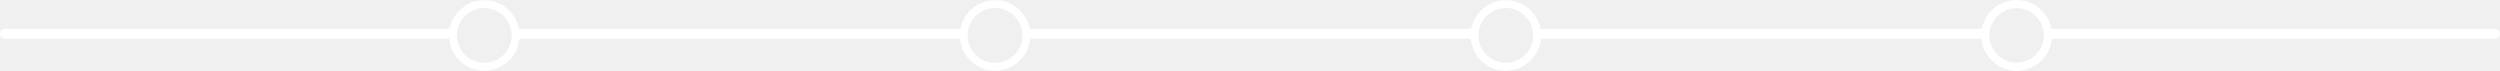
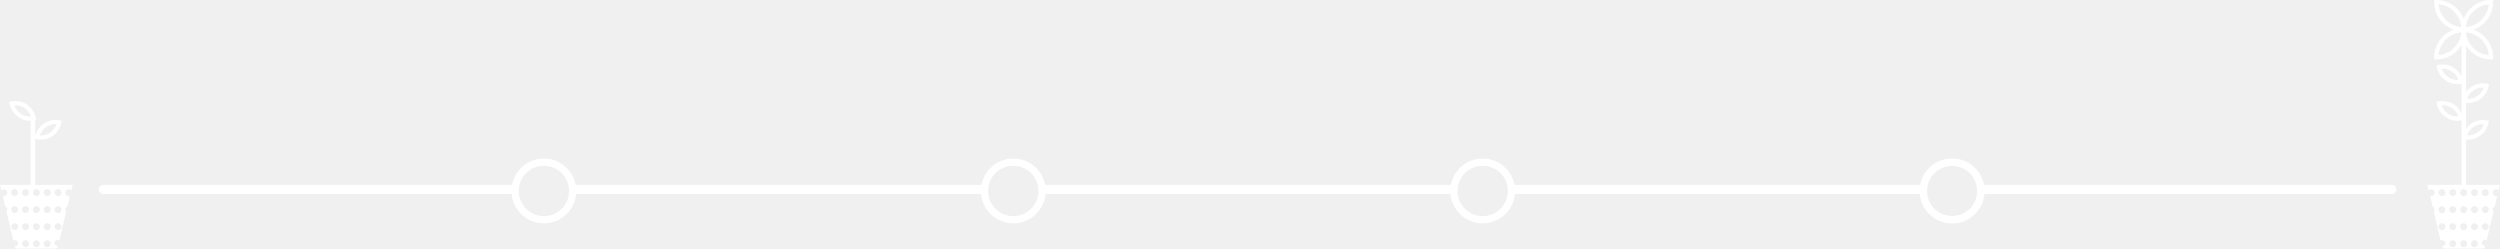
- <svg xmlns="http://www.w3.org/2000/svg" version="1.1" id="Layer_1" x="0px" y="0px" width="505.438px" height="14.32px" viewBox="0 0 505.438 14.32" enable-background="new 0 0 505.438 14.32" xml:space="preserve">
-   <path fill="#FFFFFF" d="M91,7.827H1c-0.553,0-1-0.447-1-1s0.447-1,1-1h90c0.553,0,1,0.447,1,1S91.553,7.827,91,7.827z" />
-   <path fill="#FFFFFF" d="M504.438,7.827h-90c-0.553,0-1-0.447-1-1s0.447-1,1-1h90c0.553,0,1,0.447,1,1S504.99,7.827,504.438,7.827z" />
-   <circle fill="none" stroke="#FFFFFF" stroke-width="1.589" stroke-linecap="round" stroke-linejoin="round" stroke-miterlimit="10" cx="97.908" cy="7.16" r="6.334" />
-   <path fill="#FFFFFF" d="M194.604,7.827h-90c-0.553,0-1-0.447-1-1s0.447-1,1-1h90c0.553,0,1,0.447,1,1S195.157,7.827,194.604,7.827z" />
-   <circle fill="none" stroke="#FFFFFF" stroke-width="1.589" stroke-linecap="round" stroke-linejoin="round" stroke-miterlimit="10" cx="201.176" cy="7.16" r="6.334" />
-   <path fill="#FFFFFF" d="M297.834,7.827h-90c-0.553,0-1-0.447-1-1s0.447-1,1-1h90c0.553,0,1,0.447,1,1S298.387,7.827,297.834,7.827z" />
-   <circle fill="none" stroke="#FFFFFF" stroke-width="1.589" stroke-linecap="round" stroke-linejoin="round" stroke-miterlimit="10" cx="304.443" cy="7.16" r="6.334" />
-   <path fill="#FFFFFF" d="M401,7.827h-90c-0.553,0-1-0.447-1-1s0.447-1,1-1h90c0.553,0,1,0.447,1,1S401.553,7.827,401,7.827z" />
-   <path fill="#FFFFFF" d="M407.71,14.32c-3.948,0-7.16-3.212-7.16-7.16S403.762,0,407.71,0s7.16,3.212,7.16,7.16  S411.658,14.32,407.71,14.32z M407.71,1.652c-3.037,0-5.508,2.471-5.508,5.508s2.471,5.508,5.508,5.508s5.508-2.471,5.508-5.508  S410.747,1.652,407.71,1.652z" />
+ <svg xmlns="http://www.w3.org/2000/svg" version="1.1" id="Layer_1" x="0px" y="0px" width="550px" height="54.674px" viewBox="0 0 550 54.674" enable-background="new 0 0 550 54.674" xml:space="preserve">
+   <path fill="#FFFFFF" d="M549.156,41.604c0.207,0,0.395,0.168,0.533,0.302L550,40.674h-7.458v-9.993  c0.146,0.014,0.29,0.042,0.437,0.042c2.188,0,4.083-1.561,4.504-3.712l0.089-0.454l-0.454-0.089  c-0.294-0.058-0.594-0.087-0.892-0.087c-1.495,0-2.839,0.738-3.684,1.885v-5.644c0.146,0.015,0.29,0.043,0.436,0.043  c2.188,0,4.084-1.562,4.505-3.713l0.089-0.454l-0.454-0.089c-0.294-0.058-0.594-0.087-0.892-0.087c-1.495,0-2.839,0.738-3.684,1.886  V10.021c1.138,1.83,3.161,3.055,5.47,3.055h0.463v-0.463c0-2.807-1.807-5.194-4.316-6.075c2.51-0.881,4.316-3.269,4.316-6.075V0  h-0.463c-2.742,0-5.083,1.725-6.012,4.144C541.071,1.725,538.73,0,535.988,0h-0.463v0.463c0,2.807,1.807,5.194,4.316,6.075  c-2.51,0.881-4.316,3.269-4.316,6.075v0.463h0.463c2.366,0,4.434-1.286,5.554-3.192v6.979c-0.733-1.604-2.339-2.695-4.16-2.695  c-0.298,0-0.599,0.029-0.894,0.088l-0.453,0.089l0.089,0.454c0.422,2.151,2.316,3.712,4.506,3.712c0.297,0,0.596-0.029,0.89-0.087  l0.022-0.004v6.502c-0.733-1.604-2.339-2.695-4.161-2.695c-0.298,0-0.598,0.029-0.892,0.087l-0.454,0.089l0.089,0.454  c0.421,2.151,2.316,3.713,4.506,3.713c0.297,0,0.596-0.029,0.89-0.087l0.022-0.004v14.196H534l0.311,1.232  c0.139-0.134,0.326-0.26,0.533-0.26c0.424,0,0.767,0.322,0.767,0.746s-0.343,0.756-0.767,0.756c-0.081,0-0.158-0.021-0.232-0.045  l0.55,2.322c0.265,0.121,0.449,0.385,0.449,0.695c0,0.182-0.065,0.347-0.173,0.478l1.492,6.313c0.092-0.039,0.193-0.062,0.3-0.062  c0.423,0,0.767,0.343,0.767,0.766c0,0.408-0.319,0.438-0.721,0.462l0.212,0.597h9.025l0.212-0.597  c-0.401-0.024-0.721-0.204-0.721-0.612c0-0.423,0.344-0.69,0.767-0.69c0.106,0,0.208,0.06,0.3,0.099l1.491-6.293  c-0.106-0.132-0.173-0.288-0.173-0.471c0-0.31,0.186-0.57,0.45-0.691l0.549-2.322c-0.073,0.023-0.15,0.041-0.231,0.041  c-0.424,0-0.768-0.343-0.768-0.766C548.389,41.947,548.732,41.604,549.156,41.604z M546.445,27.313  c-0.523,1.533-2.043,2.589-3.687,2.477C543.282,28.257,544.799,27.214,546.445,27.313z M546.445,19.255  c-0.522,1.532-2.056,2.589-3.687,2.478C543.282,20.2,544.799,19.15,546.445,19.255z M536.473,12.129  c0.231-2.657,2.354-4.78,5.012-5.012C541.253,9.774,539.13,11.897,536.473,12.129z M536.473,0.947  c2.657,0.231,4.78,2.354,5.012,5.012C538.827,5.728,536.704,3.604,536.473,0.947z M540.63,17.584c-1.58,0-2.969-1.02-3.469-2.484  c1.655-0.075,3.163,0.945,3.687,2.478C540.775,17.582,540.702,17.584,540.63,17.584z M540.63,25.643c-1.58,0-2.969-1.02-3.469-2.484  c1.655-0.097,3.163,0.945,3.687,2.478C540.775,25.641,540.702,25.643,540.63,25.643z M547.527,12.129  c-2.606-0.228-4.688-2.278-4.985-4.864V7.122C545.187,7.365,547.297,9.48,547.527,12.129z M547.527,0.947  c-0.231,2.657-2.354,4.78-5.012,5.012C542.747,3.302,544.87,1.179,547.527,0.947z M537.229,50.635c-0.424,0-0.767-0.344-0.767-0.768  c0-0.423,0.343-0.766,0.767-0.766c0.423,0,0.767,0.343,0.767,0.766C537.996,50.291,537.652,50.635,537.229,50.635z M537.229,46.886  c-0.424,0-0.767-0.343-0.767-0.767c0-0.423,0.343-0.767,0.767-0.767c0.423,0,0.767,0.344,0.767,0.767  C537.996,46.543,537.652,46.886,537.229,46.886z M537.229,43.138c-0.424,0-0.767-0.344-0.767-0.767s0.343-0.767,0.767-0.767  c0.423,0,0.767,0.344,0.767,0.767S537.652,43.138,537.229,43.138z M539.615,54.383c-0.424,0-0.768-0.344-0.768-0.768  c0-0.423,0.344-0.766,0.768-0.766c0.423,0,0.767,0.343,0.767,0.766C540.382,54.039,540.038,54.383,539.615,54.383z M539.615,50.635  c-0.424,0-0.768-0.344-0.768-0.768c0-0.423,0.344-0.766,0.768-0.766c0.423,0,0.767,0.343,0.767,0.766  C540.382,50.291,540.038,50.635,539.615,50.635z M539.615,46.886c-0.424,0-0.768-0.343-0.768-0.767c0-0.423,0.344-0.767,0.768-0.767  c0.423,0,0.767,0.344,0.767,0.767C540.382,46.543,540.038,46.886,539.615,46.886z M539.615,43.138c-0.424,0-0.768-0.344-0.768-0.767  s0.344-0.767,0.768-0.767c0.423,0,0.767,0.344,0.767,0.767S540.038,43.138,539.615,43.138z M542,54.383  c-0.424,0-0.767-0.344-0.767-0.768c0-0.423,0.343-0.766,0.767-0.766c0.423,0,0.767,0.343,0.767,0.766  C542.767,54.039,542.423,54.383,542,54.383z M542,50.635c-0.424,0-0.767-0.344-0.767-0.768c0-0.423,0.343-0.766,0.767-0.766  c0.423,0,0.767,0.343,0.767,0.766C542.767,50.291,542.423,50.635,542,50.635z M542,46.886c-0.424,0-0.767-0.343-0.767-0.767  c0-0.423,0.343-0.767,0.767-0.767c0.423,0,0.767,0.344,0.767,0.767C542.767,46.543,542.423,46.886,542,46.886z M542,43.138  c-0.424,0-0.767-0.344-0.767-0.767s0.343-0.767,0.767-0.767c0.423,0,0.767,0.344,0.767,0.767S542.423,43.138,542,43.138z   M544.385,54.383c-0.423,0-0.767-0.344-0.767-0.768c0-0.423,0.344-0.766,0.767-0.766c0.424,0,0.768,0.343,0.768,0.766  C545.152,54.039,544.809,54.383,544.385,54.383z M544.385,50.635c-0.423,0-0.767-0.344-0.767-0.768c0-0.423,0.344-0.766,0.767-0.766  c0.424,0,0.768,0.343,0.768,0.766C545.152,50.291,544.809,50.635,544.385,50.635z M544.385,46.886c-0.423,0-0.767-0.343-0.767-0.767  c0-0.423,0.344-0.767,0.767-0.767c0.424,0,0.768,0.344,0.768,0.767C545.152,46.543,544.809,46.886,544.385,46.886z M544.385,43.138  c-0.423,0-0.767-0.344-0.767-0.767s0.344-0.767,0.767-0.767c0.424,0,0.768,0.344,0.768,0.767S544.809,43.138,544.385,43.138z   M546.771,50.635c-0.423,0-0.767-0.344-0.767-0.768c0-0.423,0.344-0.766,0.767-0.766s0.767,0.343,0.767,0.766  C547.537,50.291,547.193,50.635,546.771,50.635z M546.771,46.886c-0.423,0-0.767-0.343-0.767-0.767c0-0.423,0.344-0.767,0.767-0.767  s0.767,0.344,0.767,0.767C547.537,46.543,547.193,46.886,546.771,46.886z M546.771,43.138c-0.423,0-0.767-0.344-0.767-0.767  s0.344-0.767,0.767-0.767s0.767,0.344,0.767,0.767S547.193,43.138,546.771,43.138z" />
+   <path fill="#FFFFFF" d="M15.156,41.604c0.207,0,0.395,0.168,0.533,0.302L16,40.674H7.75V30.569l0.337,0.066  c0.294,0.058,0.594,0.087,0.892,0.087c2.188,0,4.083-1.561,4.504-3.712l0.089-0.454l-0.454-0.089  c-0.294-0.058-0.594-0.087-0.892-0.087c-2.153,0-4.017,1.515-4.476,3.614v-3.559l0.225-0.044l-0.09-0.454  c-0.422-2.151-2.316-3.713-4.504-3.713c-0.298,0-0.598,0.029-0.892,0.087l-0.454,0.089l0.089,0.454  c0.421,2.151,2.316,3.713,4.506,3.713c0.04,0,0.08-0.011,0.12-0.012v14.117H0l0.311,1.232c0.139-0.134,0.326-0.26,0.533-0.26  c0.424,0,0.767,0.322,0.767,0.746s-0.343,0.756-0.767,0.756c-0.081,0-0.158-0.021-0.232-0.045l0.55,2.322  c0.265,0.121,0.449,0.385,0.449,0.695c0,0.182-0.065,0.347-0.173,0.478l1.492,6.313c0.092-0.039,0.193-0.062,0.3-0.062  c0.423,0,0.767,0.343,0.767,0.766c0,0.408-0.319,0.438-0.721,0.462l0.212,0.597h9.025l0.212-0.597  c-0.401-0.024-0.721-0.204-0.721-0.612c0-0.423,0.344-0.69,0.767-0.69c0.106,0,0.208,0.06,0.3,0.099l1.491-6.293  c-0.106-0.132-0.173-0.288-0.173-0.471c0-0.31,0.186-0.57,0.45-0.691l0.549-2.322c-0.073,0.023-0.15,0.041-0.231,0.041  c-0.424,0-0.768-0.343-0.768-0.766C14.389,41.947,14.732,41.604,15.156,41.604z M12.445,27.313  c-0.522,1.533-2.036,2.589-3.687,2.477C9.282,28.257,10.783,27.214,12.445,27.313z M6.63,25.643c-1.58,0-2.969-1.02-3.469-2.484  c1.669-0.097,3.162,0.945,3.687,2.478C6.775,25.641,6.702,25.643,6.63,25.643z M3.229,50.635c-0.424,0-0.767-0.344-0.767-0.768  c0-0.423,0.343-0.766,0.767-0.766c0.423,0,0.767,0.343,0.767,0.766C3.996,50.291,3.652,50.635,3.229,50.635z M3.229,46.886  c-0.424,0-0.767-0.343-0.767-0.767c0-0.423,0.343-0.767,0.767-0.767c0.423,0,0.767,0.344,0.767,0.767  C3.996,46.543,3.652,46.886,3.229,46.886z M3.229,43.138c-0.424,0-0.767-0.344-0.767-0.767s0.343-0.767,0.767-0.767  c0.423,0,0.767,0.344,0.767,0.767S3.652,43.138,3.229,43.138z M5.615,54.383c-0.424,0-0.768-0.344-0.768-0.768  c0-0.423,0.344-0.766,0.768-0.766c0.423,0,0.767,0.343,0.767,0.766C6.382,54.039,6.038,54.383,5.615,54.383z M5.615,50.635  c-0.424,0-0.768-0.344-0.768-0.768c0-0.423,0.344-0.766,0.768-0.766c0.423,0,0.767,0.343,0.767,0.766  C6.382,50.291,6.038,50.635,5.615,50.635z M5.615,46.886c-0.424,0-0.768-0.343-0.768-0.767c0-0.423,0.344-0.767,0.768-0.767  c0.423,0,0.767,0.344,0.767,0.767C6.382,46.543,6.038,46.886,5.615,46.886z M5.615,43.138c-0.424,0-0.768-0.344-0.768-0.767  s0.344-0.767,0.768-0.767c0.423,0,0.767,0.344,0.767,0.767S6.038,43.138,5.615,43.138z M8,54.383c-0.424,0-0.767-0.344-0.767-0.768  c0-0.423,0.343-0.766,0.767-0.766c0.423,0,0.767,0.343,0.767,0.766C8.767,54.039,8.423,54.383,8,54.383z M8,50.635  c-0.424,0-0.767-0.344-0.767-0.768c0-0.423,0.343-0.766,0.767-0.766c0.423,0,0.767,0.343,0.767,0.766  C8.767,50.291,8.423,50.635,8,50.635z M8,46.886c-0.424,0-0.767-0.343-0.767-0.767c0-0.423,0.343-0.767,0.767-0.767  c0.423,0,0.767,0.344,0.767,0.767C8.767,46.543,8.423,46.886,8,46.886z M8,43.138c-0.424,0-0.767-0.344-0.767-0.767  S7.576,41.604,8,41.604c0.423,0,0.767,0.344,0.767,0.767S8.423,43.138,8,43.138z M10.385,54.383c-0.423,0-0.767-0.344-0.767-0.768  c0-0.423,0.344-0.766,0.767-0.766c0.424,0,0.768,0.343,0.768,0.766C11.152,54.039,10.809,54.383,10.385,54.383z M10.385,50.635  c-0.423,0-0.767-0.344-0.767-0.768c0-0.423,0.344-0.766,0.767-0.766c0.424,0,0.768,0.343,0.768,0.766  C11.152,50.291,10.809,50.635,10.385,50.635z M10.385,46.886c-0.423,0-0.767-0.343-0.767-0.767c0-0.423,0.344-0.767,0.767-0.767  c0.424,0,0.768,0.344,0.768,0.767C11.152,46.543,10.809,46.886,10.385,46.886z M10.385,43.138c-0.423,0-0.767-0.344-0.767-0.767  s0.344-0.767,0.767-0.767c0.424,0,0.768,0.344,0.768,0.767S10.809,43.138,10.385,43.138z M12.771,50.635  c-0.423,0-0.767-0.344-0.767-0.768c0-0.423,0.344-0.766,0.767-0.766s0.767,0.343,0.767,0.766  C13.537,50.291,13.193,50.635,12.771,50.635z M12.771,46.886c-0.423,0-0.767-0.343-0.767-0.767c0-0.423,0.344-0.767,0.767-0.767  s0.767,0.344,0.767,0.767C13.537,46.543,13.193,46.886,12.771,46.886z M12.771,43.138c-0.423,0-0.767-0.344-0.767-0.767  s0.344-0.767,0.767-0.767s0.767,0.344,0.767,0.767S13.193,43.138,12.771,43.138z" />
+   <path fill="#FFFFFF" d="M112.75,42.674h-90c-0.553,0-1-0.447-1-1s0.447-1,1-1h90c0.553,0,1,0.447,1,1S113.303,42.674,112.75,42.674z  " />
+   <path fill="#FFFFFF" d="M526.188,42.674h-90c-0.553,0-1-0.447-1-1s0.447-1,1-1h90c0.553,0,1,0.447,1,1S526.74,42.674,526.188,42.674  z" />
+   <circle fill="none" stroke="#FFFFFF" stroke-width="1.589" stroke-linecap="round" stroke-linejoin="round" stroke-miterlimit="10" cx="119.658" cy="42.007" r="6.334" />
+   <path fill="#FFFFFF" d="M216.354,42.674h-90c-0.553,0-1-0.447-1-1s0.447-1,1-1h90c0.553,0,1,0.447,1,1  S216.907,42.674,216.354,42.674z" />
+   <circle fill="none" stroke="#FFFFFF" stroke-width="1.589" stroke-linecap="round" stroke-linejoin="round" stroke-miterlimit="10" cx="222.926" cy="42.007" r="6.334" />
+   <path fill="#FFFFFF" d="M319.584,42.674h-90c-0.553,0-1-0.447-1-1s0.447-1,1-1h90c0.553,0,1,0.447,1,1  S320.137,42.674,319.584,42.674z" />
+   <circle fill="none" stroke="#FFFFFF" stroke-width="1.589" stroke-linecap="round" stroke-linejoin="round" stroke-miterlimit="10" cx="326.193" cy="42.007" r="6.334" />
+   <path fill="#FFFFFF" d="M422.75,42.674h-90c-0.553,0-1-0.447-1-1s0.447-1,1-1h90c0.553,0,1,0.447,1,1S423.303,42.674,422.75,42.674z  " />
+   <path fill="#FFFFFF" d="M429.46,49.167c-3.948,0-7.16-3.212-7.16-7.16s3.212-7.16,7.16-7.16s7.16,3.212,7.16,7.16  S433.408,49.167,429.46,49.167z M429.46,36.499c-3.037,0-5.508,2.471-5.508,5.508s2.471,5.508,5.508,5.508s5.508-2.471,5.508-5.508  S432.497,36.499,429.46,36.499z" />
</svg>
